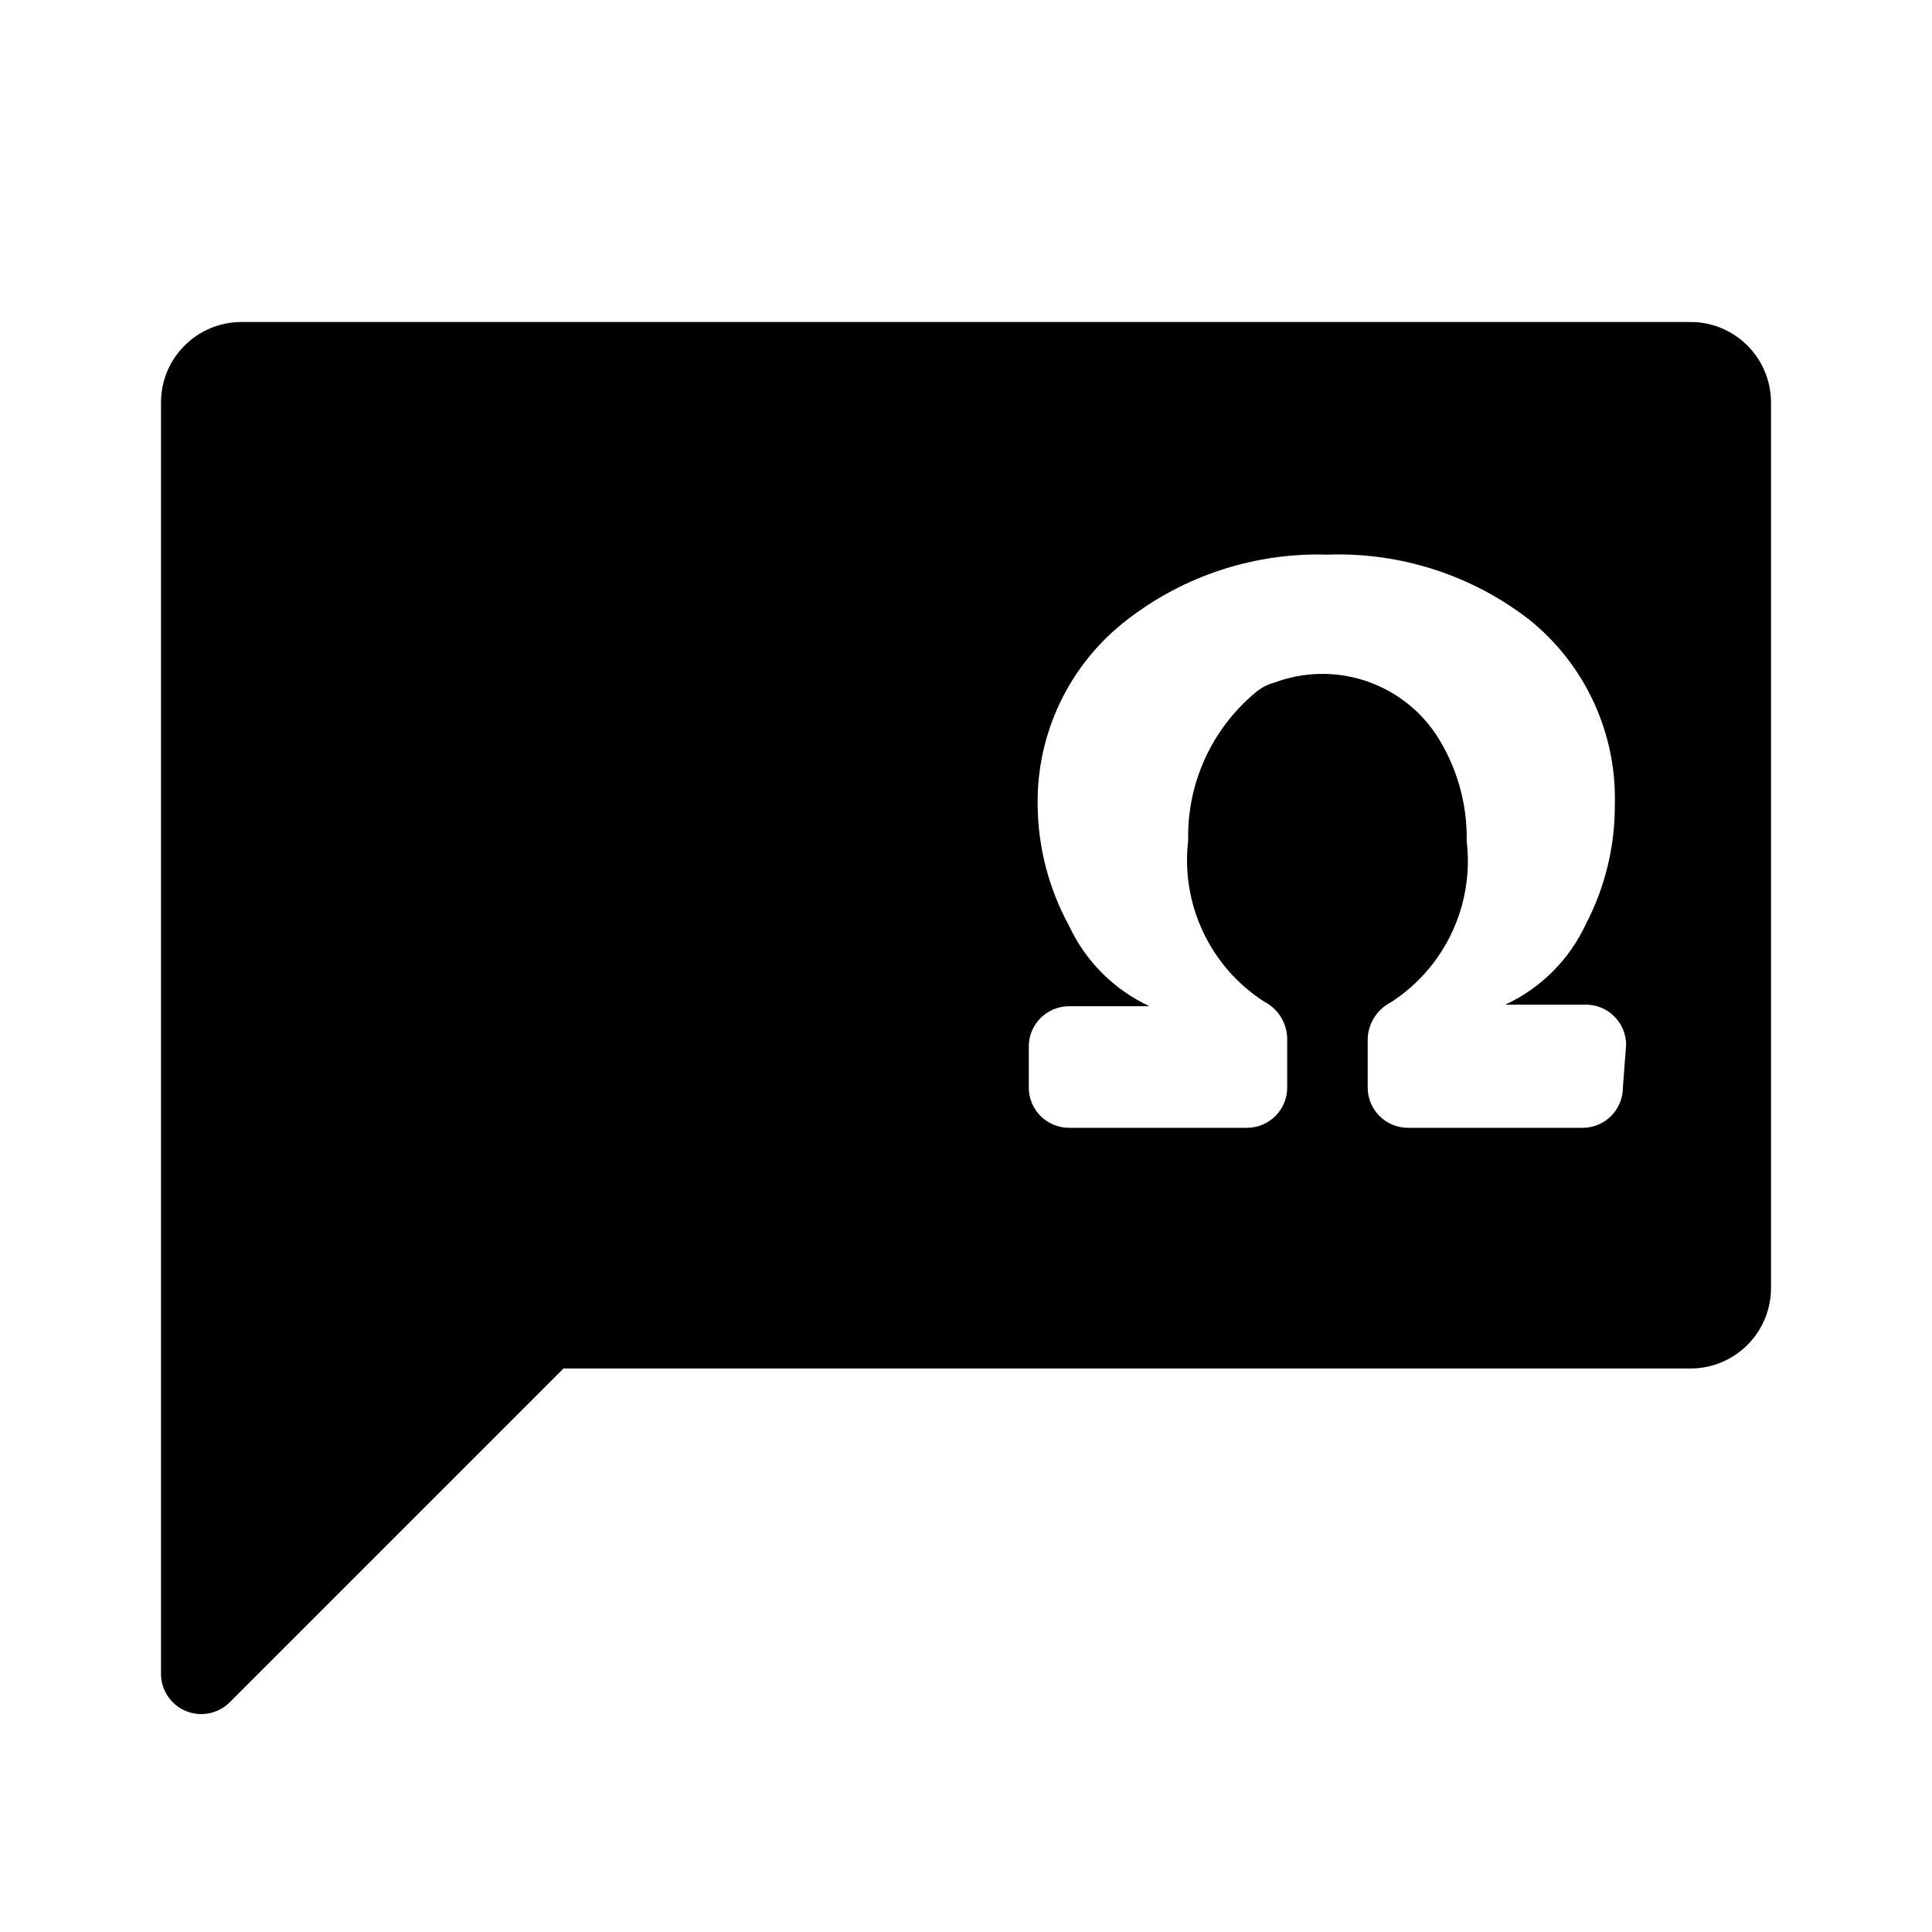
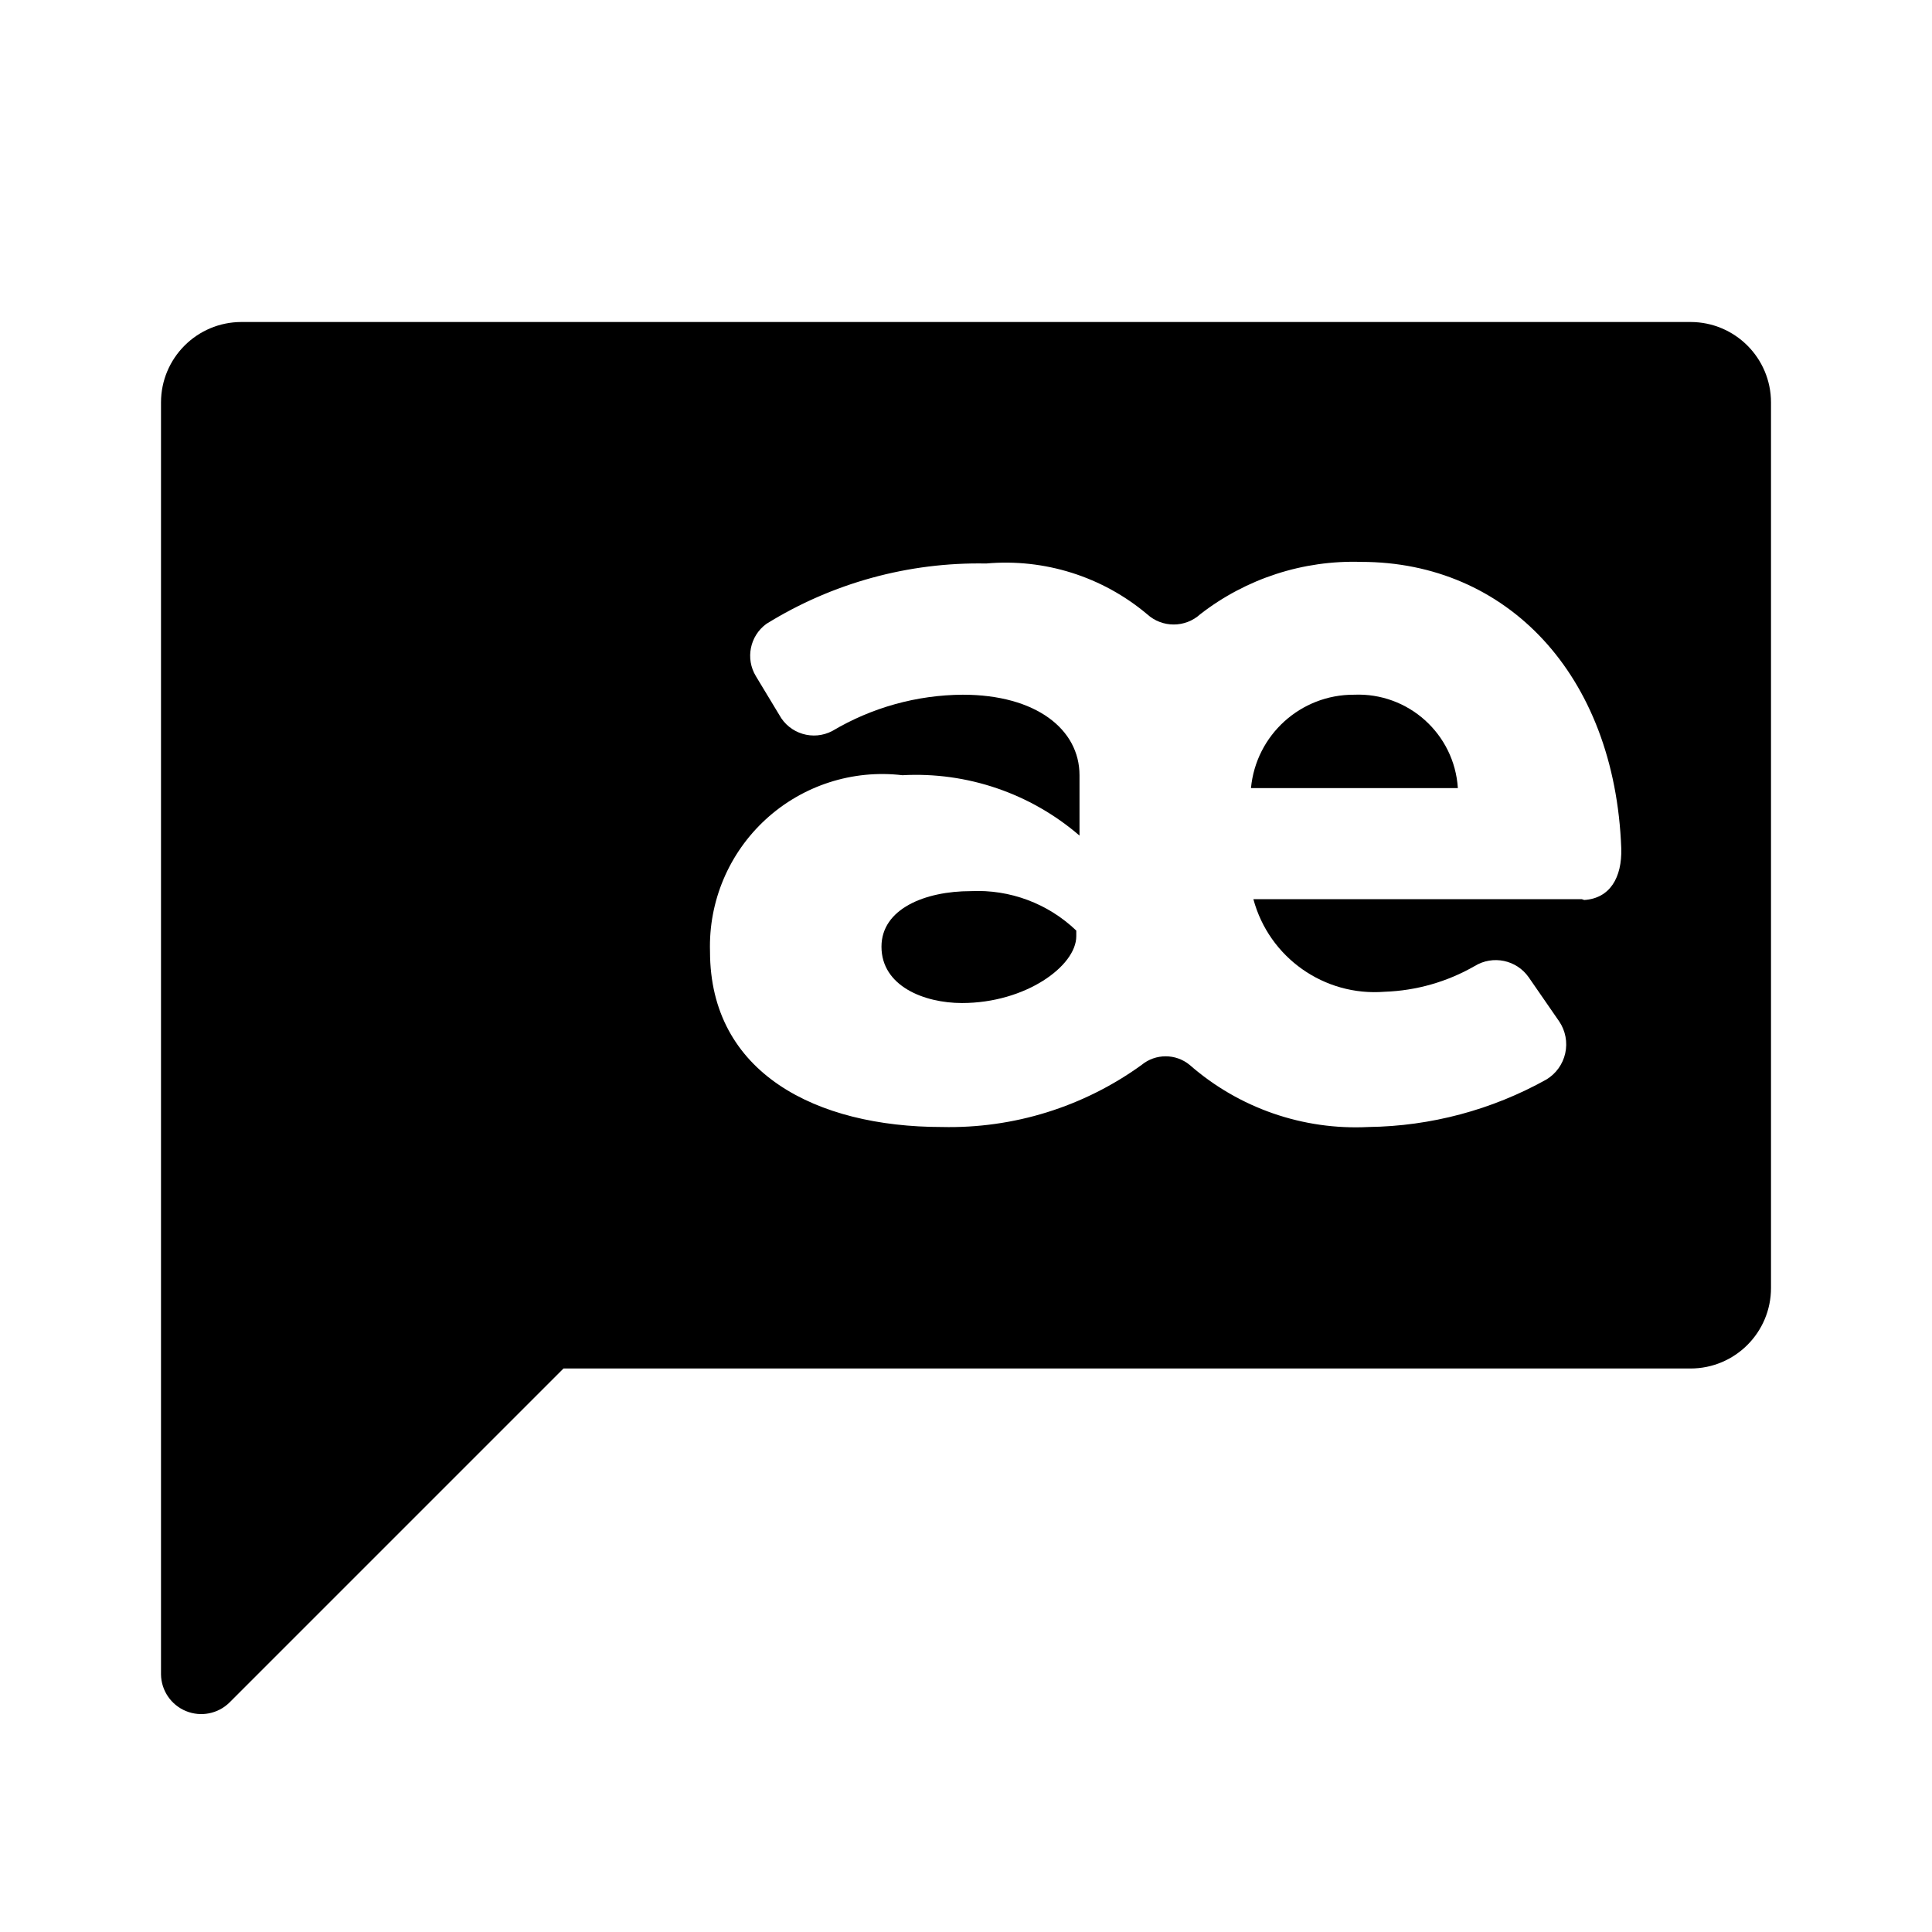
<svg xmlns="http://www.w3.org/2000/svg" viewBox="0 0 24 24">
-   <path d="M21,4H3A1,1,0,0,0,2,5V20.8a.5.5,0,0,0,.85.35L7,17H21a1,1,0,0,0,1-1V5A1,1,0,0,0,21,4Zm-.84,9.51a.5.5,0,0,1-.5.5H17.49a.5.5,0,0,1-.5-.5V12.9a.53.53,0,0,1,.29-.45,2.09,2.09,0,0,0,.94-2,2.35,2.35,0,0,0-.39-1.34,1.7,1.7,0,0,0-2-.63.59.59,0,0,0-.23.12,2.32,2.32,0,0,0-.84,1.84,2.09,2.09,0,0,0,.94,2,.53.53,0,0,1,.29.45v.62a.5.5,0,0,1-.5.5H13.28a.5.5,0,0,1-.5-.5V13a.5.5,0,0,1,.5-.5h1a2.06,2.06,0,0,1-1-1A3.18,3.18,0,0,1,12.89,10,2.85,2.85,0,0,1,14,7.7a3.87,3.87,0,0,1,2.49-.81A3.87,3.87,0,0,1,19,7.7,2.85,2.85,0,0,1,20.06,10a3.17,3.17,0,0,1-.36,1.48,2.06,2.06,0,0,1-1,1h1a.5.5,0,0,1,.5.5Z" />
+   <path d="M10.95,11.76c0,.49.53.7,1,.7.79,0,1.42-.46,1.42-.83v-.07a1.77,1.77,0,0,0-1.31-.49C11.49,11.07,10.95,11.29,10.95,11.76Z" />
+   <path d="M16.82,8.63a1.28,1.28,0,0,0-1.28,1.16h2.57A1.24,1.24,0,0,0,16.82,8.63Z" />
+   <path d="M21,4H3A1,1,0,0,0,2,5V20.8a.5.5,0,0,0,.85.35L7,17H21a1,1,0,0,0,1-1V5A1,1,0,0,0,21,4Zm-1.35,7.17H15.57a1.56,1.56,0,0,0,1.63,1.15A2.41,2.41,0,0,0,18.32,12a.5.5,0,0,1,.67.14l.38.55a.51.51,0,0,1-.16.72A4.66,4.66,0,0,1,17,14a3.13,3.13,0,0,1-2.22-.77.47.47,0,0,0-.6,0A4.07,4.07,0,0,1,11.7,14c-1.56,0-2.88-.67-2.88-2.18a2.14,2.14,0,0,1,2.39-2.19,3.11,3.11,0,0,1,2.2.75V9.63c0-.57-.54-1-1.45-1a3.21,3.21,0,0,0-1.62.45.49.49,0,0,1-.66-.2L9.39,8.4a.49.49,0,0,1,.13-.65A5,5,0,0,1,12.25,7a2.73,2.73,0,0,1,2,.63.49.49,0,0,0,.66,0,3.1,3.1,0,0,1,2-.65c1.8,0,3.15,1.39,3.23,3.56C20.15,10.9,20,11.16,19.68,11.18Z" />
</svg>
